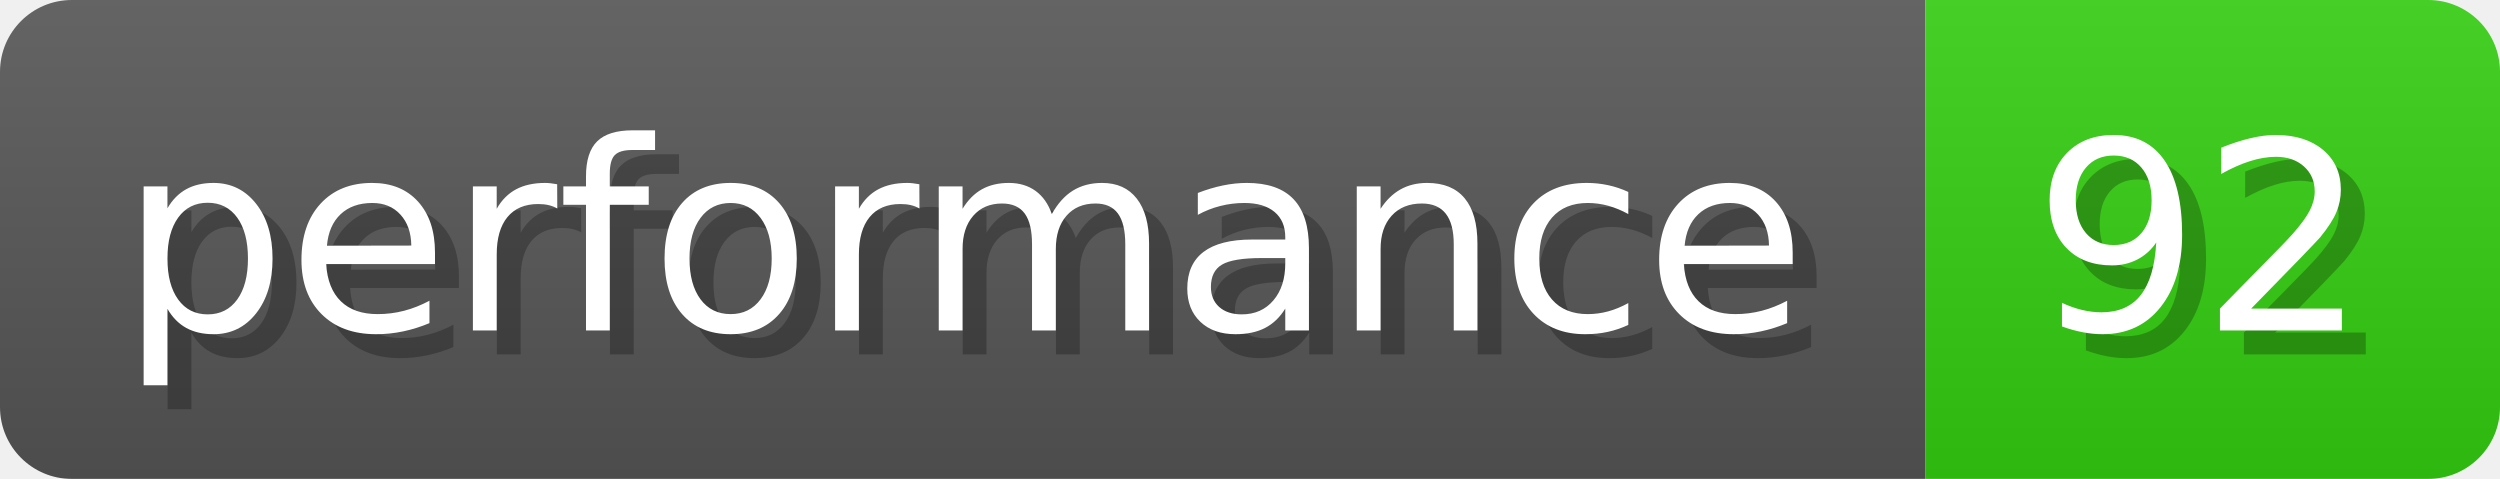
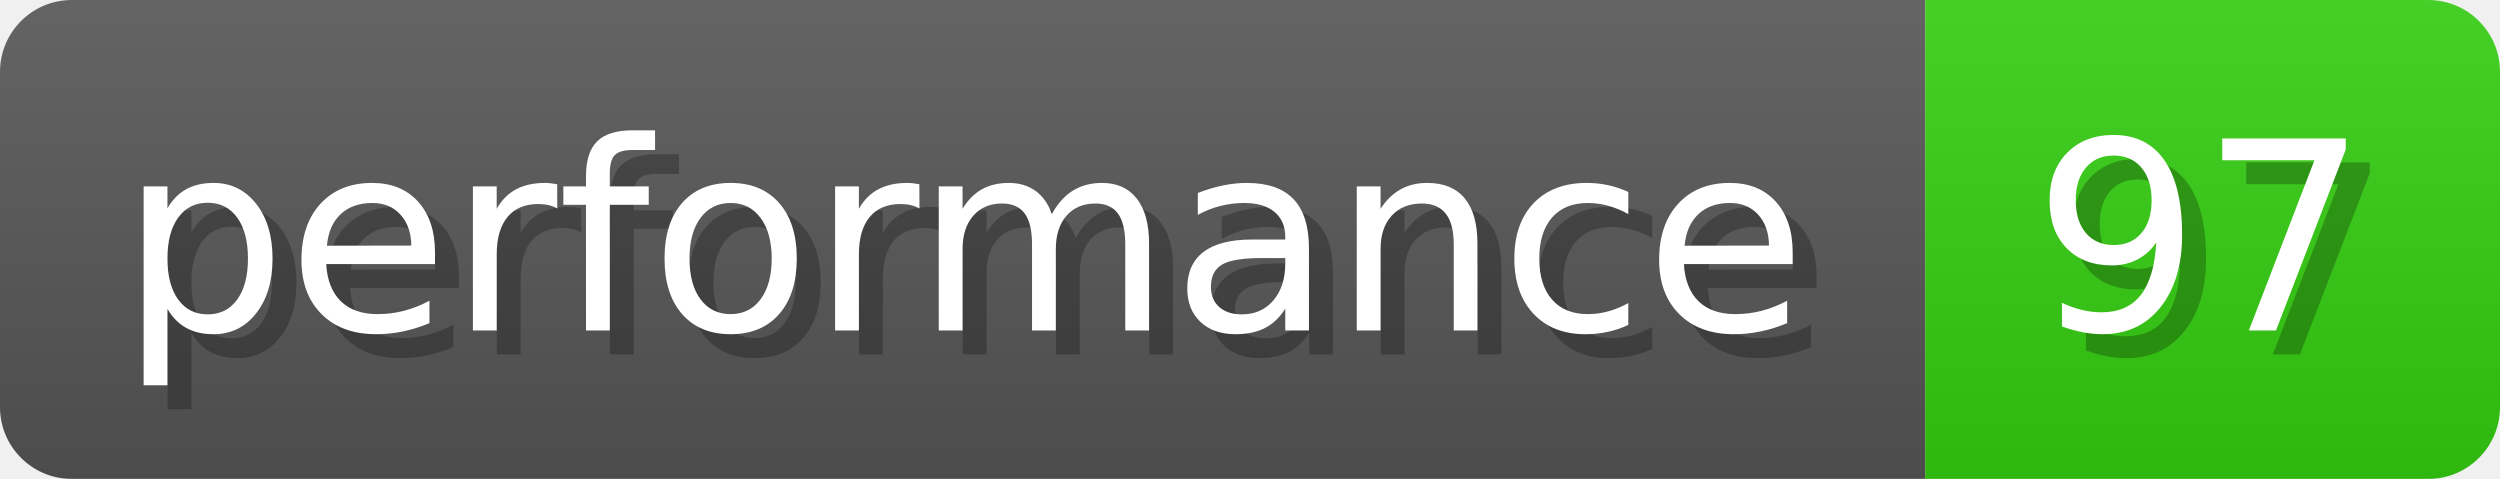
- <svg xmlns="http://www.w3.org/2000/svg" width="104.4" height="20" viewBox="0 0 1044 200" role="img" aria-label="performance: 92">
+ <svg xmlns="http://www.w3.org/2000/svg" width="104.4" height="20" viewBox="0 0 1044 200" role="img" aria-label="performance: 97">
  <linearGradient id="a" x2="0" y2="100%">
    <stop offset="0" stop-opacity=".1" stop-color="#EEE" />
    <stop offset="1" stop-opacity=".1" />
  </linearGradient>
  <mask id="m">
    <rect width="1044" height="200" rx="30" fill="#FFF" />
  </mask>
  <g mask="url(#m)">
    <rect width="804" height="200" fill="#555" />
    <rect width="240" height="200" fill="#3C1" x="804" />
    <rect width="1044" height="200" fill="url(#a)" />
  </g>
  <g aria-hidden="true" fill="#fff" text-anchor="start" font-family="Verdana,DejaVu Sans,sans-serif" font-size="110">
    <text x="60" y="148" textLength="704" fill="#000" opacity="0.25">performance</text>
    <text x="50" y="138" textLength="704">performance</text>
-     <text x="859" y="148" textLength="140" fill="#000" opacity="0.25">92</text>
-     <text x="849" y="138" textLength="140">92</text>
+     <text x="859" y="148" textLength="140" fill="#000" opacity="0.25">97</text>
+     <text x="849" y="138" textLength="140">97</text>
  </g>
</svg>
